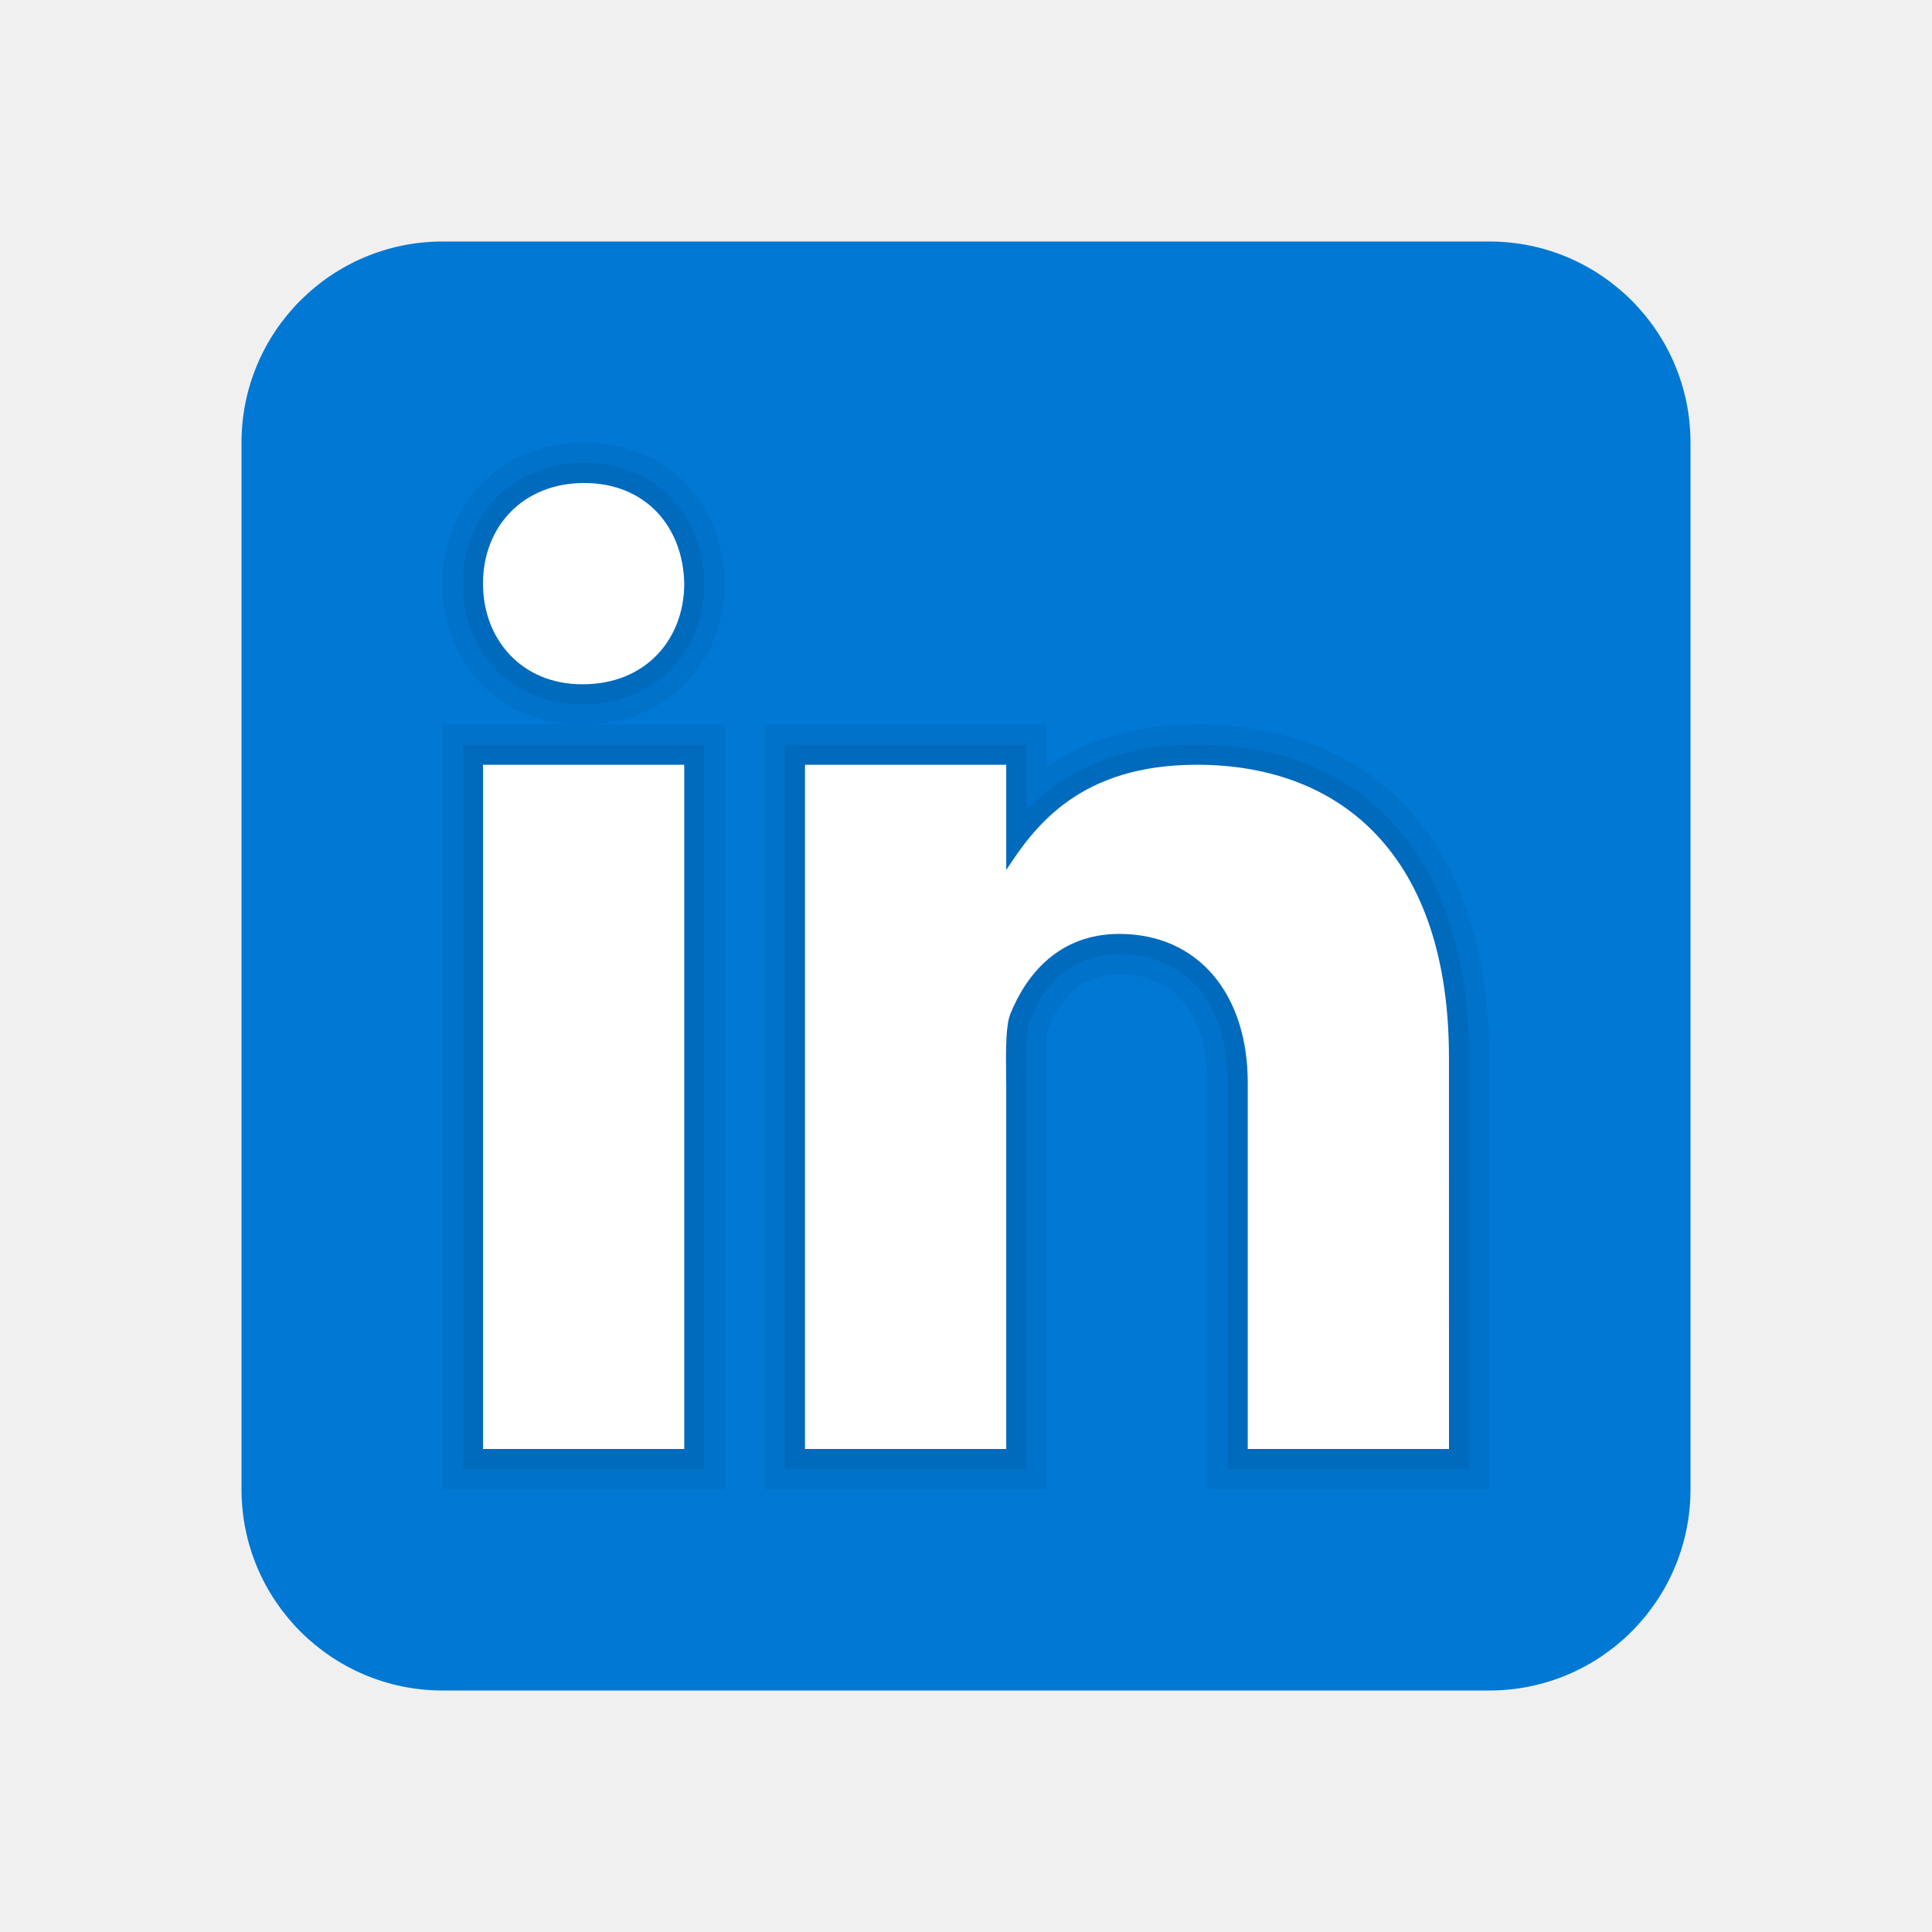
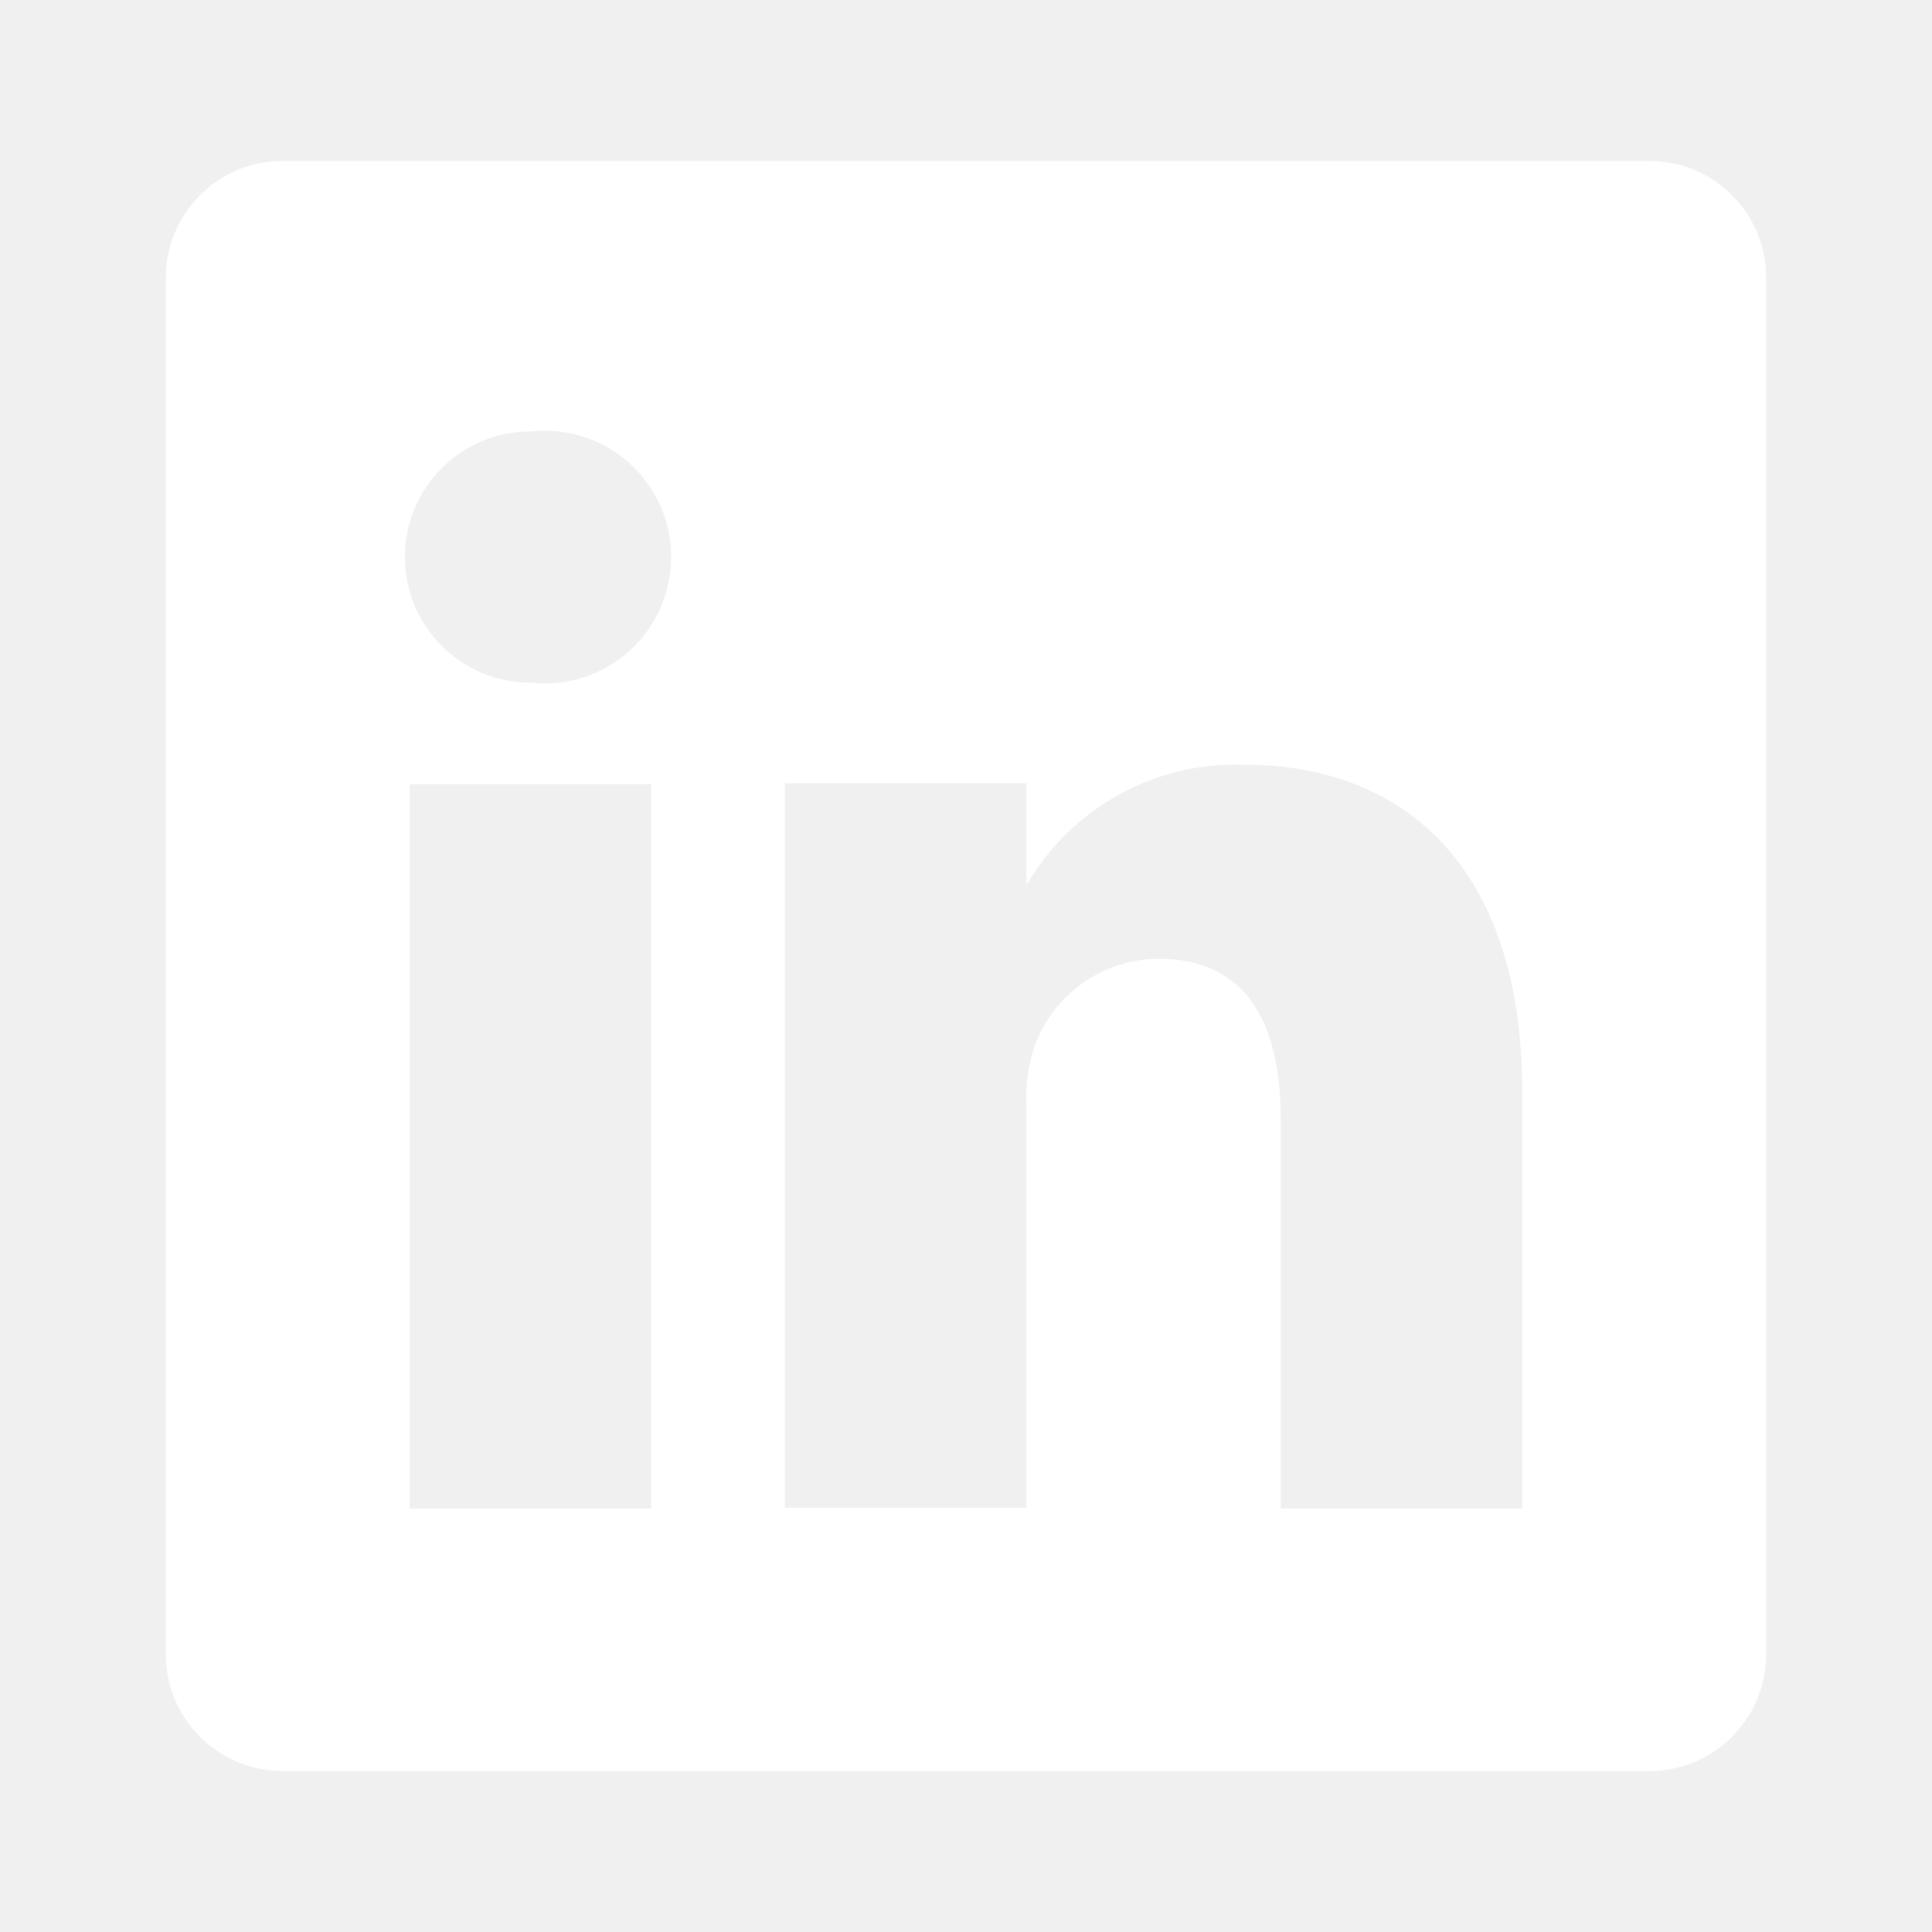
- <svg xmlns="http://www.w3.org/2000/svg" viewBox="0 0 48 48" width="1em" height="1em">
-   <path fill="#0078d4" d="M42,37c0,2.762-2.238,5-5,5H11c-2.761,0-5-2.238-5-5V11c0-2.762,2.239-5,5-5h26c2.762,0,5,2.238,5,5 V37z" />
-   <path d="M30,37V26.901c0-1.689-0.819-2.698-2.192-2.698c-0.815,0-1.414,0.459-1.779,1.364 c-0.017,0.064-0.041,0.325-0.031,1.114L26,37h-7V18h7v1.061C27.022,18.356,28.275,18,29.738,18c4.547,0,7.261,3.093,7.261,8.274 L37,37H30z M11,37V18h3.457C12.454,18,11,16.528,11,14.499C11,12.472,12.478,11,14.514,11c2.012,0,3.445,1.431,3.486,3.479 C18,16.523,16.521,18,14.485,18H18v19H11z" opacity=".05" />
-   <path d="M30.5,36.5v-9.599c0-1.973-1.031-3.198-2.692-3.198c-1.295,0-1.935,0.912-2.243,1.677 c-0.082,0.199-0.071,0.989-0.067,1.326L25.5,36.5h-6v-18h6v1.638c0.795-0.823,2.075-1.638,4.238-1.638 c4.233,0,6.761,2.906,6.761,7.774L36.5,36.5H30.5z M11.5,36.5v-18h6v18H11.5z M14.457,17.5c-1.713,0-2.957-1.262-2.957-3.001 c0-1.738,1.268-2.999,3.014-2.999c1.724,0,2.951,1.229,2.986,2.989c0,1.749-1.268,3.011-3.015,3.011H14.457z" opacity=".07" />
-   <path fill="#fff" d="M12,19h5v17h-5V19z M14.485,17h-0.028C12.965,17,12,15.888,12,14.499C12,13.08,12.995,12,14.514,12 c1.521,0,2.458,1.08,2.486,2.499C17,15.887,16.035,17,14.485,17z M36,36h-5v-9.099c0-2.198-1.225-3.698-3.192-3.698 c-1.501,0-2.313,1.012-2.707,1.99C24.957,25.543,25,26.511,25,27v9h-5V19h5v2.616C25.721,20.5,26.85,19,29.738,19 c3.578,0,6.261,2.25,6.261,7.274L36,36L36,36z" />
+ <svg xmlns="http://www.w3.org/2000/svg" width="24" height="24" viewBox="0 0 24 24">
+   <path fill="#fff" d="M20.47 2H3.53a1.45 1.45 0 0 0-1.47 1.43v17.14A1.45 1.45 0 0 0 3.53 22h16.94a1.45 1.45 0 0 0 1.47-1.43V3.43A1.45 1.45 0 0 0 20.47 2M8.09 18.74h-3v-9h3ZM6.59 8.48a1.56 1.56 0 1 1 0-3.12a1.57 1.57 0 1 1 0 3.12m12.32 10.26h-3v-4.83c0-1.21-.43-2-1.52-2A1.65 1.65 0 0 0 12.85 13a2 2 0 0 0-.1.73v5h-3v-9h3V11a3 3 0 0 1 2.71-1.5c2 0 3.45 1.29 3.45 4.06Z" />
</svg>
